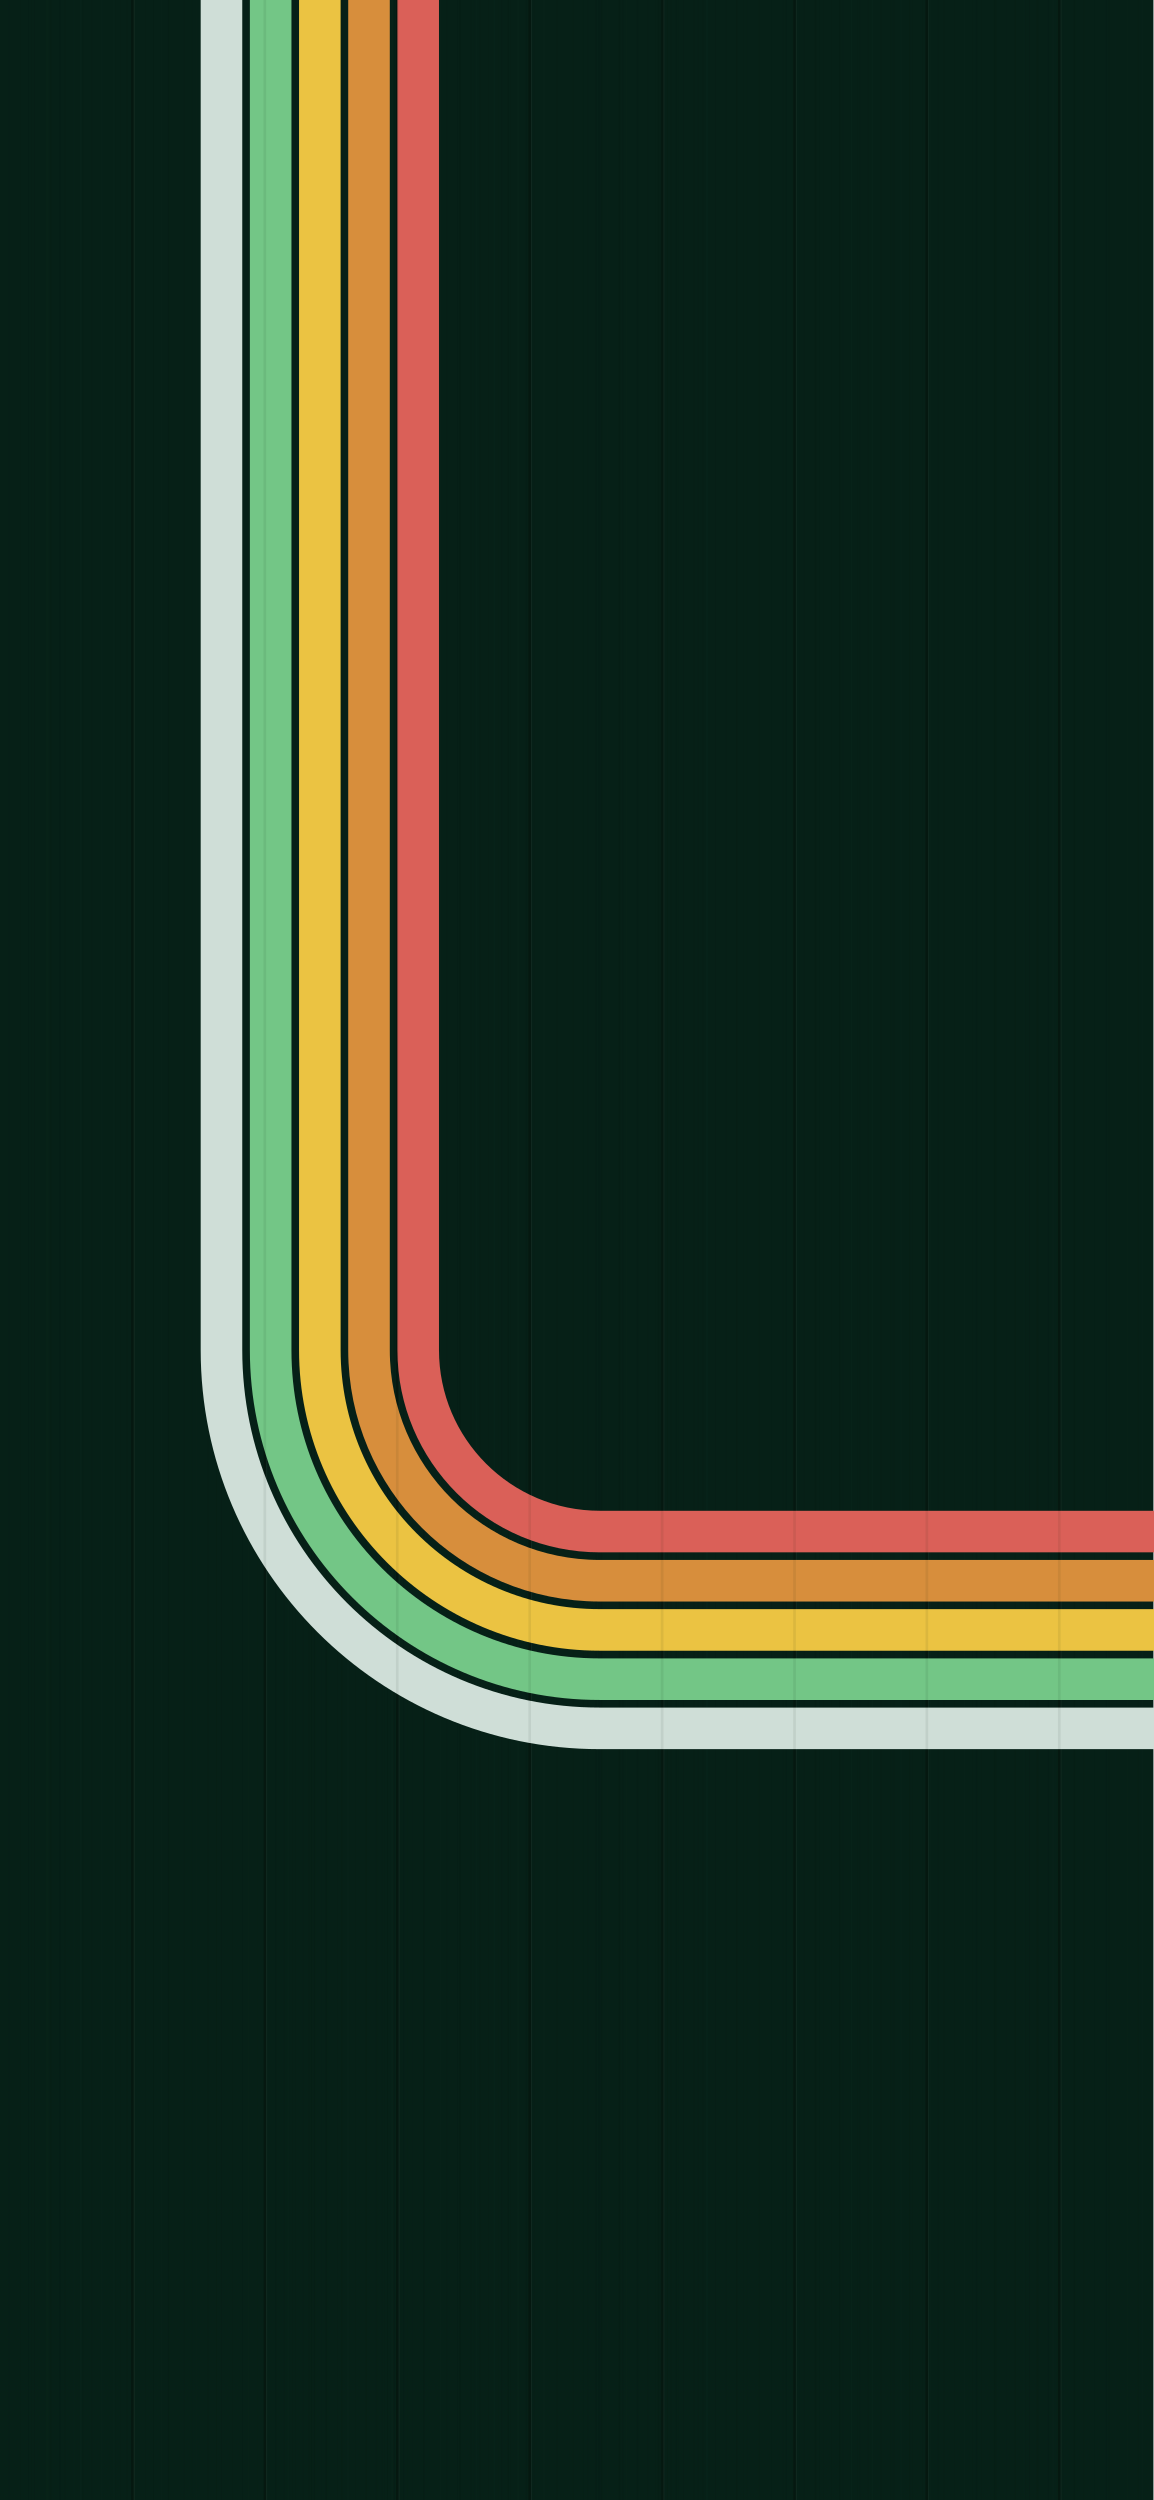
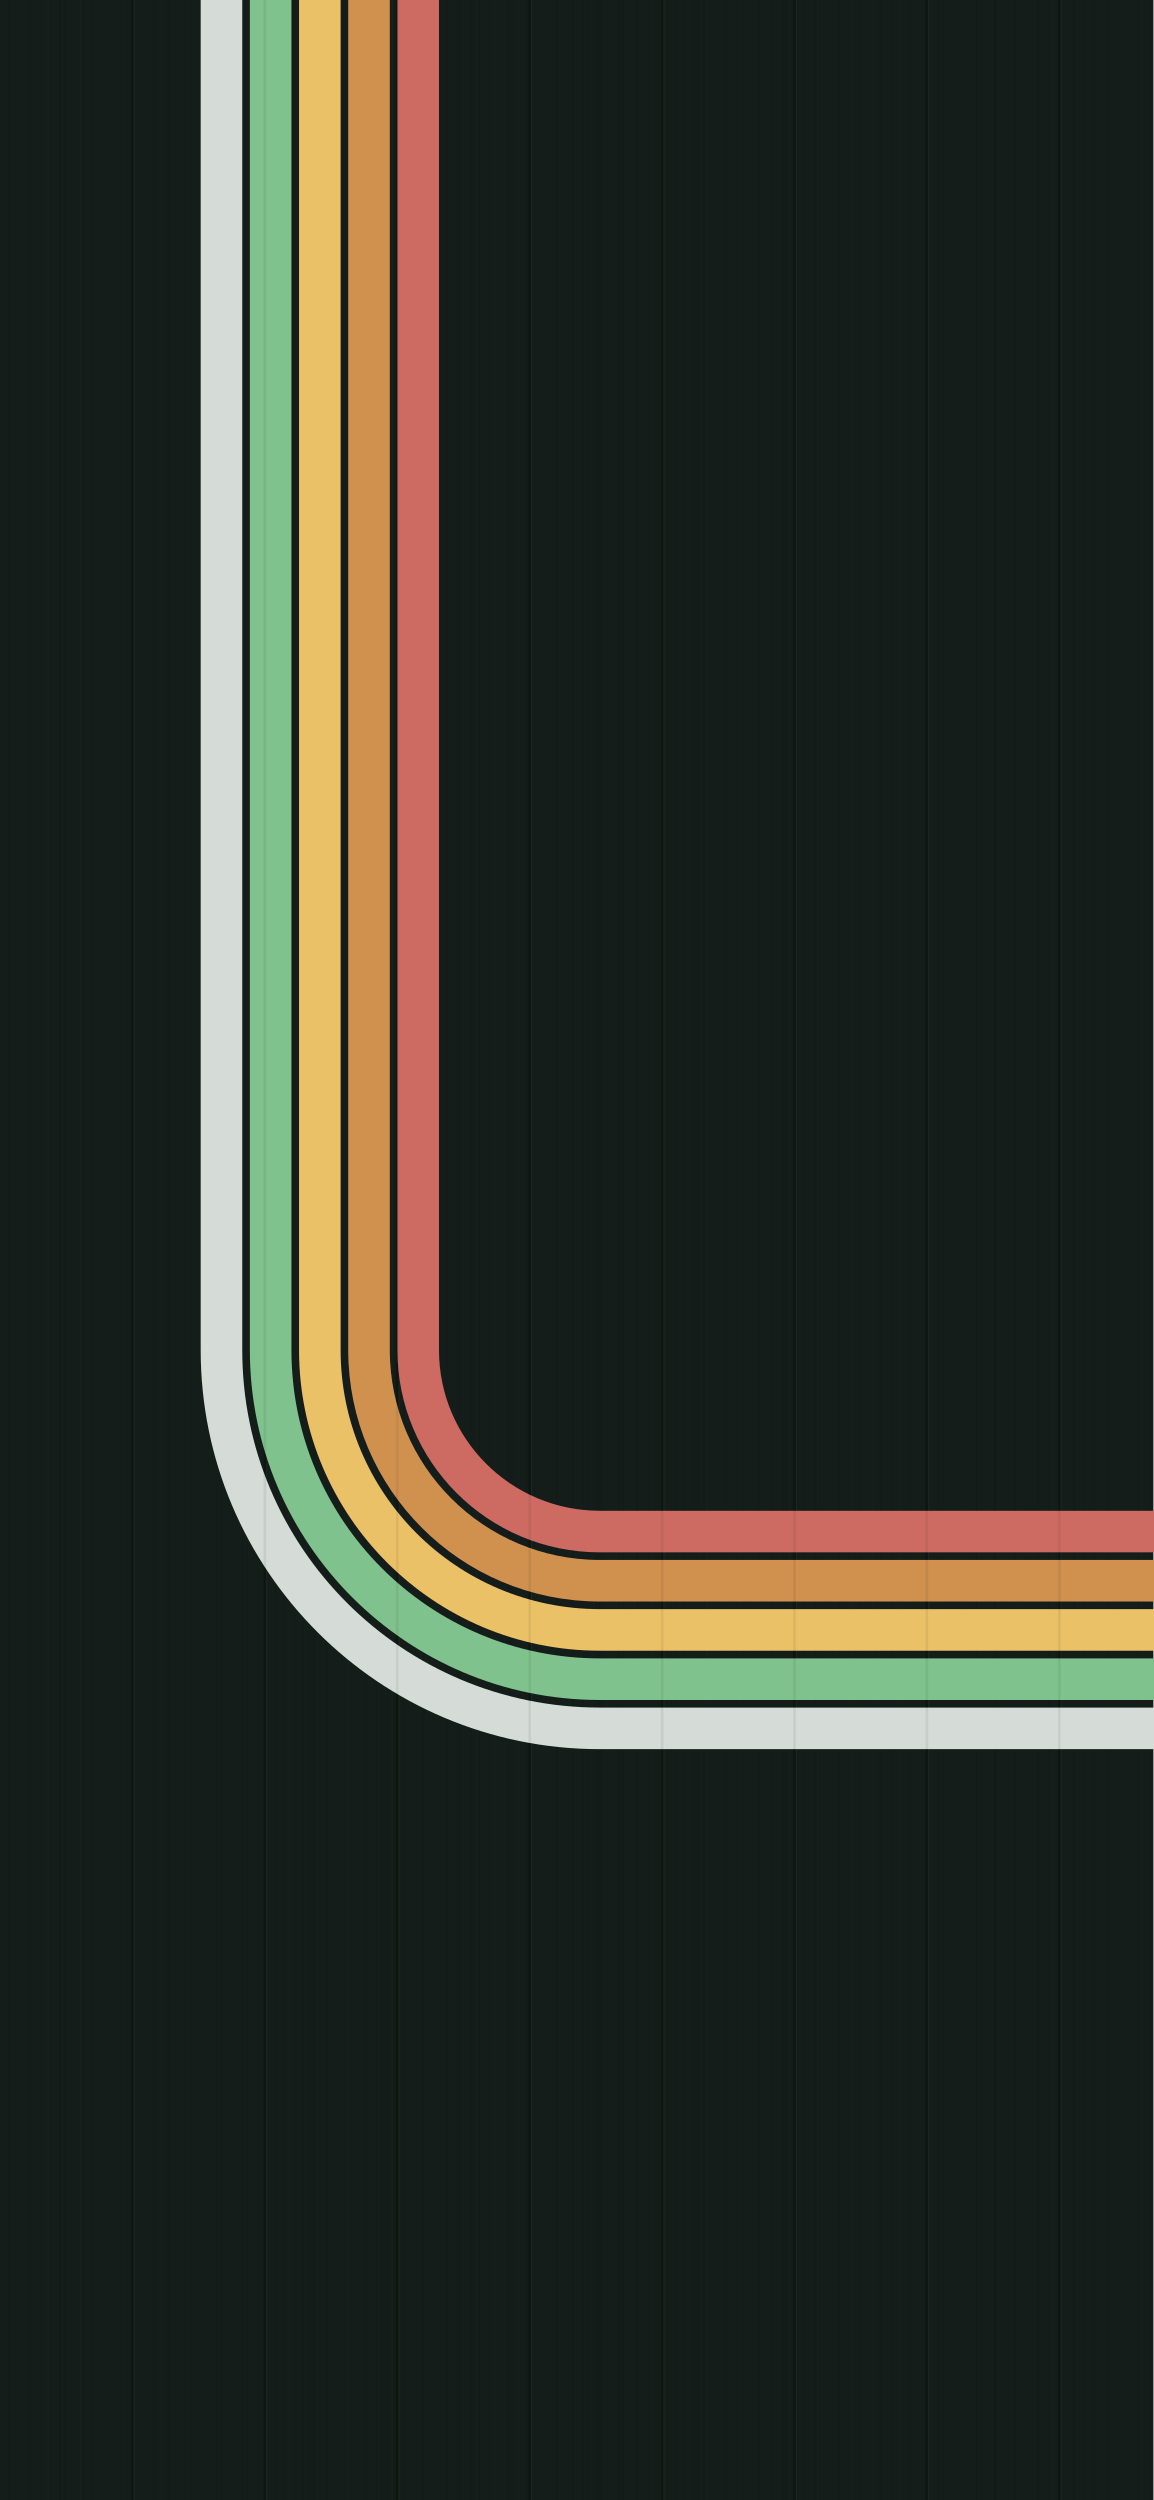
<svg xmlns="http://www.w3.org/2000/svg" viewBox="0 0 1290 2796" width="1290" height="2796">
-   <rect x="0" y="0" width="1290" height="2796" fill="#062017" />
-   <rect x="9.6" y="0" width="0.9" height="2796" fill="#05120C" fill-opacity="0.052" />
-   <rect x="22.2" y="0" width="1.1" height="2796" fill="#05120C" fill-opacity="0.083" />
-   <rect x="27.8" y="0" width="0.4" height="2796" fill="#05120C" fill-opacity="0.061" />
-   <rect x="31.2" y="0" width="1.3" height="2796" fill="#05120C" fill-opacity="0.098" />
-   <rect x="34.6" y="0" width="0.5" height="2796" fill="#05120C" fill-opacity="0.138" />
-   <rect x="38.3" y="0" width="0.8" height="2796" fill="#05120C" fill-opacity="0.112" />
-   <rect x="51.9" y="0" width="2.2" height="2796" fill="#13382A" fill-opacity="0.115" />
-   <rect x="55.8" y="0" width="2" height="2796" fill="#05120C" fill-opacity="0.076" />
-   <rect x="66" y="0" width="2.2" height="2796" fill="#05120C" fill-opacity="0.101" />
-   <rect x="72.2" y="0" width="1.5" height="2796" fill="#05120C" fill-opacity="0.073" />
-   <rect x="82.5" y="0" width="0.8" height="2796" fill="#13382A" fill-opacity="0.086" />
-   <rect x="89.2" y="0" width="1.9" height="2796" fill="#13382A" fill-opacity="0.119" />
-   <rect x="91.9" y="0" width="1.5" height="2796" fill="#05120C" fill-opacity="0.129" />
-   <rect x="102.4" y="0" width="0.8" height="2796" fill="#05120C" fill-opacity="0.082" />
-   <rect x="113.3" y="0" width="1" height="2796" fill="#13382A" fill-opacity="0.102" />
-   <rect x="126.9" y="0" width="0.8" height="2796" fill="#13382A" fill-opacity="0.074" />
-   <rect x="128.9" y="0" width="0.5" height="2796" fill="#05120C" fill-opacity="0.121" />
-   <rect x="134.1" y="0" width="0.5" height="2796" fill="#05120C" fill-opacity="0.132" />
-   <rect x="141.2" y="0" width="2.1" height="2796" fill="#05120C" fill-opacity="0.041" />
-   <rect x="149.1" y="0" width="1.5" height="2796" fill="#13382A" fill-opacity="0.07" />
-   <rect x="162.1" y="0" width="0.5" height="2796" fill="#05120C" fill-opacity="0.135" />
-   <rect x="171.1" y="0" width="1.2" height="2796" fill="#05120C" fill-opacity="0.111" />
-   <rect x="180.6" y="0" width="0.5" height="2796" fill="#13382A" fill-opacity="0.119" />
-   <rect x="187.7" y="0" width="1.6" height="2796" fill="#05120C" fill-opacity="0.124" />
-   <rect x="194.9" y="0" width="0.5" height="2796" fill="#13382A" fill-opacity="0.063" />
-   <rect x="205.5" y="0" width="1.2" height="2796" fill="#05120C" fill-opacity="0.061" />
-   <rect x="214" y="0" width="1" height="2796" fill="#05120C" fill-opacity="0.067" />
-   <rect x="219.5" y="0" width="1" height="2796" fill="#13382A" fill-opacity="0.071" />
-   <rect x="231.7" y="0" width="1.5" height="2796" fill="#05120C" fill-opacity="0.05" />
-   <rect x="241.4" y="0" width="1.3" height="2796" fill="#05120C" fill-opacity="0.078" />
-   <rect x="247.3" y="0" width="0.7" height="2796" fill="#05120C" fill-opacity="0.135" />
-   <rect x="259.5" y="0" width="0.5" height="2796" fill="#05120C" fill-opacity="0.134" />
-   <rect x="270.7" y="0" width="1.2" height="2796" fill="#05120C" fill-opacity="0.092" />
-   <rect x="277.6" y="0" width="1" height="2796" fill="#13382A" fill-opacity="0.083" />
-   <rect x="287.5" y="0" width="0.8" height="2796" fill="#05120C" fill-opacity="0.063" />
-   <rect x="295" y="0" width="0.8" height="2796" fill="#13382A" fill-opacity="0.089" />
-   <rect x="307.9" y="0" width="1.4" height="2796" fill="#05120C" fill-opacity="0.139" />
-   <rect x="317.2" y="0" width="1.4" height="2796" fill="#05120C" fill-opacity="0.058" />
-   <rect x="321.9" y="0" width="1.3" height="2796" fill="#13382A" fill-opacity="0.061" />
-   <rect x="327.1" y="0" width="0.5" height="2796" fill="#05120C" fill-opacity="0.055" />
-   <rect x="329.7" y="0" width="0.8" height="2796" fill="#05120C" fill-opacity="0.05" />
-   <rect x="338.3" y="0" width="0.9" height="2796" fill="#05120C" fill-opacity="0.108" />
-   <rect x="345" y="0" width="1.6" height="2796" fill="#05120C" fill-opacity="0.044" />
-   <rect x="347.5" y="0" width="1.8" height="2796" fill="#05120C" fill-opacity="0.111" />
-   <rect x="350.6" y="0" width="2" height="2796" fill="#05120C" fill-opacity="0.119" />
-   <rect x="359.1" y="0" width="0.6" height="2796" fill="#05120C" fill-opacity="0.117" />
-   <rect x="363.9" y="0" width="2.1" height="2796" fill="#05120C" fill-opacity="0.135" />
-   <rect x="377" y="0" width="0.7" height="2796" fill="#05120C" fill-opacity="0.043" />
-   <rect x="381.5" y="0" width="1.5" height="2796" fill="#05120C" fill-opacity="0.081" />
-   <rect x="388.2" y="0" width="2" height="2796" fill="#13382A" fill-opacity="0.071" />
-   <rect x="397.1" y="0" width="0.9" height="2796" fill="#05120C" fill-opacity="0.097" />
-   <rect x="408.5" y="0" width="1.8" height="2796" fill="#05120C" fill-opacity="0.08" />
-   <rect x="420.2" y="0" width="2.1" height="2796" fill="#05120C" fill-opacity="0.063" />
-   <rect x="426.9" y="0" width="0.8" height="2796" fill="#05120C" fill-opacity="0.063" />
-   <rect x="430.1" y="0" width="0.6" height="2796" fill="#05120C" fill-opacity="0.104" />
-   <rect x="432.8" y="0" width="1.2" height="2796" fill="#05120C" fill-opacity="0.139" />
-   <rect x="437.8" y="0" width="2.1" height="2796" fill="#13382A" fill-opacity="0.114" />
-   <rect x="440.1" y="0" width="1.7" height="2796" fill="#05120C" fill-opacity="0.102" />
-   <rect x="446.1" y="0" width="0.8" height="2796" fill="#05120C" fill-opacity="0.068" />
-   <rect x="450.8" y="0" width="1.2" height="2796" fill="#05120C" fill-opacity="0.11" />
-   <rect x="455.3" y="0" width="0.6" height="2796" fill="#05120C" fill-opacity="0.081" />
-   <rect x="460.8" y="0" width="0.6" height="2796" fill="#05120C" fill-opacity="0.113" />
-   <rect x="473" y="0" width="1.9" height="2796" fill="#05120C" fill-opacity="0.135" />
-   <rect x="482.5" y="0" width="1.2" height="2796" fill="#13382A" fill-opacity="0.048" />
-   <rect x="491.7" y="0" width="1.3" height="2796" fill="#13382A" fill-opacity="0.077" />
-   <rect x="499.2" y="0" width="1.3" height="2796" fill="#05120C" fill-opacity="0.11" />
-   <rect x="511.1" y="0" width="1.1" height="2796" fill="#05120C" fill-opacity="0.098" />
-   <rect x="513.4" y="0" width="2" height="2796" fill="#05120C" fill-opacity="0.132" />
-   <rect x="526.4" y="0" width="1.3" height="2796" fill="#05120C" fill-opacity="0.088" />
-   <rect x="529.4" y="0" width="1" height="2796" fill="#05120C" fill-opacity="0.069" />
-   <rect x="532.7" y="0" width="0.8" height="2796" fill="#13382A" fill-opacity="0.081" />
-   <rect x="535.8" y="0" width="1.9" height="2796" fill="#05120C" fill-opacity="0.061" />
-   <rect x="546.2" y="0" width="0.8" height="2796" fill="#05120C" fill-opacity="0.118" />
-   <rect x="552.4" y="0" width="0.9" height="2796" fill="#13382A" fill-opacity="0.134" />
-   <rect x="556.8" y="0" width="0.9" height="2796" fill="#05120C" fill-opacity="0.06" />
-   <rect x="560.2" y="0" width="1.7" height="2796" fill="#05120C" fill-opacity="0.051" />
-   <rect x="567.5" y="0" width="1.8" height="2796" fill="#05120C" fill-opacity="0.131" />
-   <rect x="570.3" y="0" width="0.6" height="2796" fill="#05120C" fill-opacity="0.118" />
-   <rect x="578.2" y="0" width="2.1" height="2796" fill="#13382A" fill-opacity="0.054" />
-   <rect x="588" y="0" width="2.2" height="2796" fill="#05120C" fill-opacity="0.102" />
-   <rect x="596.8" y="0" width="1.2" height="2796" fill="#05120C" fill-opacity="0.045" />
-   <rect x="607.5" y="0" width="1.7" height="2796" fill="#13382A" fill-opacity="0.082" />
-   <rect x="612.4" y="0" width="1.8" height="2796" fill="#13382A" fill-opacity="0.047" />
-   <rect x="622.4" y="0" width="1" height="2796" fill="#05120C" fill-opacity="0.122" />
-   <rect x="627.3" y="0" width="0.5" height="2796" fill="#13382A" fill-opacity="0.071" />
-   <rect x="640.1" y="0" width="1.9" height="2796" fill="#05120C" fill-opacity="0.056" />
-   <rect x="651.7" y="0" width="1.2" height="2796" fill="#05120C" fill-opacity="0.129" />
-   <rect x="656.7" y="0" width="1.2" height="2796" fill="#05120C" fill-opacity="0.076" />
-   <rect x="665.8" y="0" width="1.6" height="2796" fill="#05120C" fill-opacity="0.122" />
-   <rect x="669" y="0" width="2.2" height="2796" fill="#05120C" fill-opacity="0.108" />
-   <rect x="672" y="0" width="1.5" height="2796" fill="#05120C" fill-opacity="0.135" />
-   <rect x="678.6" y="0" width="1.1" height="2796" fill="#13382A" fill-opacity="0.064" />
-   <rect x="691.8" y="0" width="2.1" height="2796" fill="#05120C" fill-opacity="0.127" />
-   <rect x="696" y="0" width="1.7" height="2796" fill="#05120C" fill-opacity="0.121" />
-   <rect x="700.2" y="0" width="0.7" height="2796" fill="#13382A" fill-opacity="0.067" />
-   <rect x="712" y="0" width="1.9" height="2796" fill="#05120C" fill-opacity="0.088" />
-   <rect x="723.7" y="0" width="1.5" height="2796" fill="#05120C" fill-opacity="0.05" />
-   <rect x="732.6" y="0" width="0.5" height="2796" fill="#05120C" fill-opacity="0.091" />
-   <rect x="735.7" y="0" width="1.6" height="2796" fill="#05120C" fill-opacity="0.139" />
-   <rect x="738.8" y="0" width="2" height="2796" fill="#13382A" fill-opacity="0.121" />
-   <rect x="746" y="0" width="1.1" height="2796" fill="#05120C" fill-opacity="0.072" />
-   <rect x="749.7" y="0" width="1.1" height="2796" fill="#05120C" fill-opacity="0.104" />
-   <rect x="755.7" y="0" width="1.6" height="2796" fill="#05120C" fill-opacity="0.105" />
-   <rect x="757.7" y="0" width="0.9" height="2796" fill="#05120C" fill-opacity="0.077" />
-   <rect x="763.6" y="0" width="1.6" height="2796" fill="#05120C" fill-opacity="0.055" />
-   <rect x="775.2" y="0" width="2" height="2796" fill="#05120C" fill-opacity="0.063" />
-   <rect x="780.4" y="0" width="0.6" height="2796" fill="#05120C" fill-opacity="0.083" />
-   <rect x="785.4" y="0" width="1.2" height="2796" fill="#05120C" fill-opacity="0.069" />
-   <rect x="789.7" y="0" width="1.8" height="2796" fill="#13382A" fill-opacity="0.125" />
-   <rect x="799.6" y="0" width="0.6" height="2796" fill="#05120C" fill-opacity="0.097" />
-   <rect x="811.3" y="0" width="1.4" height="2796" fill="#05120C" fill-opacity="0.101" />
-   <rect x="823.1" y="0" width="1.6" height="2796" fill="#05120C" fill-opacity="0.079" />
-   <rect x="831" y="0" width="0.8" height="2796" fill="#05120C" fill-opacity="0.076" />
-   <rect x="834.6" y="0" width="1.2" height="2796" fill="#05120C" fill-opacity="0.057" />
-   <rect x="848.5" y="0" width="0.6" height="2796" fill="#05120C" fill-opacity="0.118" />
-   <rect x="862.3" y="0" width="0.9" height="2796" fill="#05120C" fill-opacity="0.124" />
-   <rect x="875.3" y="0" width="1" height="2796" fill="#05120C" fill-opacity="0.054" />
-   <rect x="878.6" y="0" width="1.2" height="2796" fill="#05120C" fill-opacity="0.139" />
-   <rect x="885.9" y="0" width="0.7" height="2796" fill="#05120C" fill-opacity="0.057" />
-   <rect x="893.8" y="0" width="0.8" height="2796" fill="#05120C" fill-opacity="0.099" />
-   <rect x="898.5" y="0" width="1.6" height="2796" fill="#05120C" fill-opacity="0.089" />
-   <rect x="904.2" y="0" width="1.1" height="2796" fill="#13382A" fill-opacity="0.052" />
-   <rect x="911" y="0" width="2.1" height="2796" fill="#05120C" fill-opacity="0.127" />
-   <rect x="916.1" y="0" width="0.9" height="2796" fill="#05120C" fill-opacity="0.121" />
-   <rect x="920.6" y="0" width="1.3" height="2796" fill="#05120C" fill-opacity="0.044" />
-   <rect x="930.1" y="0" width="0.5" height="2796" fill="#05120C" fill-opacity="0.065" />
-   <rect x="938.2" y="0" width="2" height="2796" fill="#05120C" fill-opacity="0.112" />
-   <rect x="942.6" y="0" width="0.8" height="2796" fill="#05120C" fill-opacity="0.088" />
-   <rect x="951.8" y="0" width="1.1" height="2796" fill="#13382A" fill-opacity="0.127" />
-   <rect x="958.5" y="0" width="1.2" height="2796" fill="#05120C" fill-opacity="0.063" />
-   <rect x="961.4" y="0" width="0.7" height="2796" fill="#05120C" fill-opacity="0.076" />
-   <rect x="970.2" y="0" width="0.9" height="2796" fill="#05120C" fill-opacity="0.101" />
-   <rect x="975" y="0" width="1.1" height="2796" fill="#13382A" fill-opacity="0.133" />
-   <rect x="984.9" y="0" width="0.8" height="2796" fill="#05120C" fill-opacity="0.1" />
-   <rect x="996" y="0" width="0.8" height="2796" fill="#05120C" fill-opacity="0.119" />
-   <rect x="998.4" y="0" width="1.9" height="2796" fill="#05120C" fill-opacity="0.058" />
-   <rect x="1007.2" y="0" width="1.1" height="2796" fill="#13382A" fill-opacity="0.097" />
-   <rect x="1016.5" y="0" width="1.6" height="2796" fill="#05120C" fill-opacity="0.07" />
-   <rect x="1020.7" y="0" width="0.5" height="2796" fill="#05120C" fill-opacity="0.063" />
-   <rect x="1031.9" y="0" width="0.4" height="2796" fill="#05120C" fill-opacity="0.066" />
-   <rect x="1040.2" y="0" width="0.7" height="2796" fill="#13382A" fill-opacity="0.125" />
-   <rect x="1048.8" y="0" width="0.6" height="2796" fill="#05120C" fill-opacity="0.08" />
-   <rect x="1054.5" y="0" width="2.2" height="2796" fill="#05120C" fill-opacity="0.065" />
-   <rect x="1067.1" y="0" width="0.9" height="2796" fill="#05120C" fill-opacity="0.052" />
-   <rect x="1078.3" y="0" width="1.4" height="2796" fill="#13382A" fill-opacity="0.069" />
-   <rect x="1087" y="0" width="0.7" height="2796" fill="#05120C" fill-opacity="0.125" />
-   <rect x="1090.9" y="0" width="2.1" height="2796" fill="#05120C" fill-opacity="0.092" />
-   <rect x="1097.7" y="0" width="0.5" height="2796" fill="#05120C" fill-opacity="0.138" />
-   <rect x="1111.3" y="0" width="1.9" height="2796" fill="#05120C" fill-opacity="0.112" />
-   <rect x="1113.5" y="0" width="1.2" height="2796" fill="#05120C" fill-opacity="0.104" />
-   <rect x="1125.3" y="0" width="0.6" height="2796" fill="#05120C" fill-opacity="0.113" />
-   <rect x="1134.7" y="0" width="1.8" height="2796" fill="#05120C" fill-opacity="0.073" />
-   <rect x="1144" y="0" width="1.8" height="2796" fill="#13382A" fill-opacity="0.041" />
-   <rect x="1146.9" y="0" width="0.4" height="2796" fill="#05120C" fill-opacity="0.08" />
-   <rect x="1150.8" y="0" width="1.2" height="2796" fill="#05120C" fill-opacity="0.083" />
-   <rect x="1159.4" y="0" width="1.9" height="2796" fill="#05120C" fill-opacity="0.071" />
-   <rect x="1171.4" y="0" width="1.9" height="2796" fill="#05120C" fill-opacity="0.089" />
-   <rect x="1176.8" y="0" width="2" height="2796" fill="#13382A" fill-opacity="0.06" />
-   <rect x="1179.7" y="0" width="1.3" height="2796" fill="#13382A" fill-opacity="0.049" />
-   <rect x="1188.6" y="0" width="0.6" height="2796" fill="#05120C" fill-opacity="0.051" />
-   <rect x="1200.9" y="0" width="1.7" height="2796" fill="#05120C" fill-opacity="0.138" />
-   <rect x="1203" y="0" width="0.9" height="2796" fill="#13382A" fill-opacity="0.067" />
-   <rect x="1211.9" y="0" width="0.8" height="2796" fill="#05120C" fill-opacity="0.13" />
-   <rect x="1223.5" y="0" width="0.9" height="2796" fill="#05120C" fill-opacity="0.121" />
-   <rect x="1236.7" y="0" width="1.5" height="2796" fill="#05120C" fill-opacity="0.093" />
-   <rect x="1239.4" y="0" width="1.5" height="2796" fill="#05120C" fill-opacity="0.044" />
-   <rect x="1247.8" y="0" width="0.8" height="2796" fill="#13382A" fill-opacity="0.057" />
-   <rect x="1260.3" y="0" width="0.9" height="2796" fill="#13382A" fill-opacity="0.065" />
-   <rect x="1272" y="0" width="1.8" height="2796" fill="#05120C" fill-opacity="0.07" />
-   <rect x="1277" y="0" width="1.3" height="2796" fill="#13382A" fill-opacity="0.084" />
-   <rect x="1287" y="0" width="0.9" height="2796" fill="#05120C" fill-opacity="0.111" />
-   <rect x="1293.1" y="0" width="1.4" height="2796" fill="#05120C" fill-opacity="0.091" />
-   <rect x="146.6" y="0" width="3" height="2796" fill="#05120C" fill-opacity="0.5" />
-   <rect x="149.6" y="0" width="1" height="2796" fill="#E4EEE9" fill-opacity="0.05" />
-   <rect x="294.7" y="0" width="3" height="2796" fill="#05120C" fill-opacity="0.5" />
-   <rect x="297.7" y="0" width="1" height="2796" fill="#E4EEE9" fill-opacity="0.05" />
-   <rect x="442.8" y="0" width="3" height="2796" fill="#05120C" fill-opacity="0.5" />
-   <rect x="445.8" y="0" width="1" height="2796" fill="#E4EEE9" fill-opacity="0.05" />
-   <rect x="590.9" y="0" width="3" height="2796" fill="#05120C" fill-opacity="0.5" />
-   <rect x="593.9" y="0" width="1" height="2796" fill="#E4EEE9" fill-opacity="0.05" />
-   <rect x="739" y="0" width="3" height="2796" fill="#05120C" fill-opacity="0.5" />
-   <rect x="742" y="0" width="1" height="2796" fill="#E4EEE9" fill-opacity="0.05" />
-   <rect x="887.1" y="0" width="3" height="2796" fill="#05120C" fill-opacity="0.5" />
-   <rect x="890.1" y="0" width="1" height="2796" fill="#E4EEE9" fill-opacity="0.05" />
-   <rect x="1035.1" y="0" width="3" height="2796" fill="#05120C" fill-opacity="0.5" />
-   <rect x="1038.1" y="0" width="1" height="2796" fill="#E4EEE9" fill-opacity="0.05" />
-   <rect x="1183.2" y="0" width="3" height="2796" fill="#05120C" fill-opacity="0.5" />
-   <rect x="1186.2" y="0" width="1" height="2796" fill="#E4EEE9" fill-opacity="0.05" />
-   <path d="M 467.7 -10 V 1509.8 A 203.1 203.1 0 0 0 670.8 1712.9 H 1300" fill="none" stroke="#DA6058" stroke-width="46.5" />
-   <path d="M 412.7 -10 V 1509.8 A 258.1 258.1 0 0 0 670.8 1767.9 H 1300" fill="none" stroke="#D78E3C" stroke-width="46.5" />
-   <path d="M 357.7 -10 V 1509.8 A 313.1 313.1 0 0 0 670.8 1822.9 H 1300" fill="none" stroke="#EBC342" stroke-width="46.5" />
-   <path d="M 302.7 -10 V 1509.8 A 368.1 368.1 0 0 0 670.8 1878 H 1300" fill="none" stroke="#73C686" stroke-width="46.5" />
-   <path d="M 247.7 -10 V 1509.8 A 423.1 423.1 0 0 0 670.8 1933 H 1300" fill="none" stroke="#CFDED7" stroke-width="46.5" />
-   <rect x="146.6" y="0" width="3" height="2796" fill="#05120C" fill-opacity="0.07" />
-   <rect x="294.7" y="0" width="3" height="2796" fill="#05120C" fill-opacity="0.07" />
-   <rect x="442.8" y="0" width="3" height="2796" fill="#05120C" fill-opacity="0.07" />
-   <rect x="590.9" y="0" width="3" height="2796" fill="#05120C" fill-opacity="0.07" />
-   <rect x="739" y="0" width="3" height="2796" fill="#05120C" fill-opacity="0.07" />
-   <rect x="887.1" y="0" width="3" height="2796" fill="#05120C" fill-opacity="0.07" />
-   <rect x="1035.1" y="0" width="3" height="2796" fill="#05120C" fill-opacity="0.07" />
-   <rect x="1183.2" y="0" width="3" height="2796" fill="#05120C" fill-opacity="0.07" />
+   <rect x="0" y="0" width="1290" height="2796" fill="#141D19" />
+   <rect x="9.6" y="0" width="0.9" height="2796" fill="#0B100D" fill-opacity="0.052" />
+   <rect x="22.2" y="0" width="1.1" height="2796" fill="#0B100D" fill-opacity="0.083" />
+   <rect x="27.8" y="0" width="0.4" height="2796" fill="#0B100D" fill-opacity="0.061" />
+   <rect x="31.2" y="0" width="1.3" height="2796" fill="#0B100D" fill-opacity="0.098" />
+   <rect x="34.6" y="0" width="0.5" height="2796" fill="#0B100D" fill-opacity="0.138" />
+   <rect x="38.3" y="0" width="0.8" height="2796" fill="#0B100D" fill-opacity="0.112" />
+   <rect x="51.9" y="0" width="2.2" height="2796" fill="#27332D" fill-opacity="0.115" />
+   <rect x="55.8" y="0" width="2" height="2796" fill="#0B100D" fill-opacity="0.076" />
+   <rect x="66" y="0" width="2.2" height="2796" fill="#0B100D" fill-opacity="0.101" />
+   <rect x="72.2" y="0" width="1.5" height="2796" fill="#0B100D" fill-opacity="0.073" />
+   <rect x="82.5" y="0" width="0.8" height="2796" fill="#27332D" fill-opacity="0.086" />
+   <rect x="89.2" y="0" width="1.9" height="2796" fill="#27332D" fill-opacity="0.119" />
+   <rect x="91.9" y="0" width="1.5" height="2796" fill="#0B100D" fill-opacity="0.129" />
+   <rect x="102.4" y="0" width="0.8" height="2796" fill="#0B100D" fill-opacity="0.082" />
+   <rect x="113.3" y="0" width="1" height="2796" fill="#27332D" fill-opacity="0.102" />
+   <rect x="126.9" y="0" width="0.8" height="2796" fill="#27332D" fill-opacity="0.074" />
+   <rect x="128.9" y="0" width="0.5" height="2796" fill="#0B100D" fill-opacity="0.121" />
+   <rect x="134.1" y="0" width="0.5" height="2796" fill="#0B100D" fill-opacity="0.132" />
+   <rect x="141.2" y="0" width="2.1" height="2796" fill="#0B100D" fill-opacity="0.041" />
+   <rect x="149.1" y="0" width="1.5" height="2796" fill="#27332D" fill-opacity="0.07" />
+   <rect x="162.1" y="0" width="0.5" height="2796" fill="#0B100D" fill-opacity="0.135" />
+   <rect x="171.1" y="0" width="1.2" height="2796" fill="#0B100D" fill-opacity="0.111" />
+   <rect x="180.6" y="0" width="0.5" height="2796" fill="#27332D" fill-opacity="0.119" />
+   <rect x="187.7" y="0" width="1.6" height="2796" fill="#0B100D" fill-opacity="0.124" />
+   <rect x="194.9" y="0" width="0.5" height="2796" fill="#27332D" fill-opacity="0.063" />
+   <rect x="205.5" y="0" width="1.2" height="2796" fill="#0B100D" fill-opacity="0.061" />
+   <rect x="214" y="0" width="1" height="2796" fill="#0B100D" fill-opacity="0.067" />
+   <rect x="219.5" y="0" width="1" height="2796" fill="#27332D" fill-opacity="0.071" />
+   <rect x="231.7" y="0" width="1.5" height="2796" fill="#0B100D" fill-opacity="0.05" />
+   <rect x="241.4" y="0" width="1.3" height="2796" fill="#0B100D" fill-opacity="0.078" />
+   <rect x="247.3" y="0" width="0.7" height="2796" fill="#0B100D" fill-opacity="0.135" />
+   <rect x="259.5" y="0" width="0.5" height="2796" fill="#0B100D" fill-opacity="0.134" />
+   <rect x="270.7" y="0" width="1.2" height="2796" fill="#0B100D" fill-opacity="0.092" />
+   <rect x="277.6" y="0" width="1" height="2796" fill="#27332D" fill-opacity="0.083" />
+   <rect x="287.5" y="0" width="0.8" height="2796" fill="#0B100D" fill-opacity="0.063" />
+   <rect x="295" y="0" width="0.8" height="2796" fill="#27332D" fill-opacity="0.089" />
+   <rect x="307.9" y="0" width="1.4" height="2796" fill="#0B100D" fill-opacity="0.139" />
+   <rect x="317.2" y="0" width="1.4" height="2796" fill="#0B100D" fill-opacity="0.058" />
+   <rect x="321.9" y="0" width="1.3" height="2796" fill="#27332D" fill-opacity="0.061" />
+   <rect x="327.1" y="0" width="0.5" height="2796" fill="#0B100D" fill-opacity="0.055" />
+   <rect x="329.7" y="0" width="0.8" height="2796" fill="#0B100D" fill-opacity="0.05" />
+   <rect x="338.3" y="0" width="0.9" height="2796" fill="#0B100D" fill-opacity="0.108" />
+   <rect x="345" y="0" width="1.6" height="2796" fill="#0B100D" fill-opacity="0.044" />
+   <rect x="347.5" y="0" width="1.8" height="2796" fill="#0B100D" fill-opacity="0.111" />
+   <rect x="350.6" y="0" width="2" height="2796" fill="#0B100D" fill-opacity="0.119" />
+   <rect x="359.1" y="0" width="0.6" height="2796" fill="#0B100D" fill-opacity="0.117" />
+   <rect x="363.9" y="0" width="2.1" height="2796" fill="#0B100D" fill-opacity="0.135" />
+   <rect x="377" y="0" width="0.7" height="2796" fill="#0B100D" fill-opacity="0.043" />
+   <rect x="381.5" y="0" width="1.5" height="2796" fill="#0B100D" fill-opacity="0.081" />
+   <rect x="388.2" y="0" width="2" height="2796" fill="#27332D" fill-opacity="0.071" />
+   <rect x="397.1" y="0" width="0.9" height="2796" fill="#0B100D" fill-opacity="0.097" />
+   <rect x="408.5" y="0" width="1.8" height="2796" fill="#0B100D" fill-opacity="0.08" />
+   <rect x="420.2" y="0" width="2.1" height="2796" fill="#0B100D" fill-opacity="0.063" />
+   <rect x="426.9" y="0" width="0.8" height="2796" fill="#0B100D" fill-opacity="0.063" />
+   <rect x="430.1" y="0" width="0.6" height="2796" fill="#0B100D" fill-opacity="0.104" />
+   <rect x="432.8" y="0" width="1.2" height="2796" fill="#0B100D" fill-opacity="0.139" />
+   <rect x="437.8" y="0" width="2.1" height="2796" fill="#27332D" fill-opacity="0.114" />
+   <rect x="440.1" y="0" width="1.7" height="2796" fill="#0B100D" fill-opacity="0.102" />
+   <rect x="446.1" y="0" width="0.8" height="2796" fill="#0B100D" fill-opacity="0.068" />
+   <rect x="450.8" y="0" width="1.2" height="2796" fill="#0B100D" fill-opacity="0.11" />
+   <rect x="455.3" y="0" width="0.6" height="2796" fill="#0B100D" fill-opacity="0.081" />
+   <rect x="460.8" y="0" width="0.6" height="2796" fill="#0B100D" fill-opacity="0.113" />
+   <rect x="473" y="0" width="1.9" height="2796" fill="#0B100D" fill-opacity="0.135" />
+   <rect x="482.5" y="0" width="1.2" height="2796" fill="#27332D" fill-opacity="0.048" />
+   <rect x="491.7" y="0" width="1.3" height="2796" fill="#27332D" fill-opacity="0.077" />
+   <rect x="499.2" y="0" width="1.3" height="2796" fill="#0B100D" fill-opacity="0.11" />
+   <rect x="511.1" y="0" width="1.1" height="2796" fill="#0B100D" fill-opacity="0.098" />
+   <rect x="513.4" y="0" width="2" height="2796" fill="#0B100D" fill-opacity="0.132" />
+   <rect x="526.4" y="0" width="1.3" height="2796" fill="#0B100D" fill-opacity="0.088" />
+   <rect x="529.4" y="0" width="1" height="2796" fill="#0B100D" fill-opacity="0.069" />
+   <rect x="532.7" y="0" width="0.8" height="2796" fill="#27332D" fill-opacity="0.081" />
+   <rect x="535.8" y="0" width="1.9" height="2796" fill="#0B100D" fill-opacity="0.061" />
+   <rect x="546.2" y="0" width="0.8" height="2796" fill="#0B100D" fill-opacity="0.118" />
+   <rect x="552.4" y="0" width="0.9" height="2796" fill="#27332D" fill-opacity="0.134" />
+   <rect x="556.8" y="0" width="0.9" height="2796" fill="#0B100D" fill-opacity="0.06" />
+   <rect x="560.2" y="0" width="1.7" height="2796" fill="#0B100D" fill-opacity="0.051" />
+   <rect x="567.5" y="0" width="1.8" height="2796" fill="#0B100D" fill-opacity="0.131" />
+   <rect x="570.3" y="0" width="0.6" height="2796" fill="#0B100D" fill-opacity="0.118" />
+   <rect x="578.2" y="0" width="2.1" height="2796" fill="#27332D" fill-opacity="0.054" />
+   <rect x="588" y="0" width="2.2" height="2796" fill="#0B100D" fill-opacity="0.102" />
+   <rect x="596.8" y="0" width="1.2" height="2796" fill="#0B100D" fill-opacity="0.045" />
+   <rect x="607.5" y="0" width="1.7" height="2796" fill="#27332D" fill-opacity="0.082" />
+   <rect x="612.4" y="0" width="1.8" height="2796" fill="#27332D" fill-opacity="0.047" />
+   <rect x="622.4" y="0" width="1" height="2796" fill="#0B100D" fill-opacity="0.122" />
+   <rect x="627.3" y="0" width="0.5" height="2796" fill="#27332D" fill-opacity="0.071" />
+   <rect x="640.1" y="0" width="1.9" height="2796" fill="#0B100D" fill-opacity="0.056" />
+   <rect x="651.7" y="0" width="1.2" height="2796" fill="#0B100D" fill-opacity="0.129" />
+   <rect x="656.7" y="0" width="1.2" height="2796" fill="#0B100D" fill-opacity="0.076" />
+   <rect x="665.8" y="0" width="1.6" height="2796" fill="#0B100D" fill-opacity="0.122" />
+   <rect x="669" y="0" width="2.2" height="2796" fill="#0B100D" fill-opacity="0.108" />
+   <rect x="672" y="0" width="1.5" height="2796" fill="#0B100D" fill-opacity="0.135" />
+   <rect x="678.6" y="0" width="1.1" height="2796" fill="#27332D" fill-opacity="0.064" />
+   <rect x="691.8" y="0" width="2.1" height="2796" fill="#0B100D" fill-opacity="0.127" />
+   <rect x="696" y="0" width="1.7" height="2796" fill="#0B100D" fill-opacity="0.121" />
+   <rect x="700.2" y="0" width="0.7" height="2796" fill="#27332D" fill-opacity="0.067" />
+   <rect x="712" y="0" width="1.9" height="2796" fill="#0B100D" fill-opacity="0.088" />
+   <rect x="723.7" y="0" width="1.5" height="2796" fill="#0B100D" fill-opacity="0.05" />
+   <rect x="732.6" y="0" width="0.5" height="2796" fill="#0B100D" fill-opacity="0.091" />
+   <rect x="735.7" y="0" width="1.6" height="2796" fill="#0B100D" fill-opacity="0.139" />
+   <rect x="738.8" y="0" width="2" height="2796" fill="#27332D" fill-opacity="0.121" />
+   <rect x="746" y="0" width="1.1" height="2796" fill="#0B100D" fill-opacity="0.072" />
+   <rect x="749.7" y="0" width="1.1" height="2796" fill="#0B100D" fill-opacity="0.104" />
+   <rect x="755.7" y="0" width="1.6" height="2796" fill="#0B100D" fill-opacity="0.105" />
+   <rect x="757.7" y="0" width="0.9" height="2796" fill="#0B100D" fill-opacity="0.077" />
+   <rect x="763.6" y="0" width="1.6" height="2796" fill="#0B100D" fill-opacity="0.055" />
+   <rect x="775.2" y="0" width="2" height="2796" fill="#0B100D" fill-opacity="0.063" />
+   <rect x="780.4" y="0" width="0.6" height="2796" fill="#0B100D" fill-opacity="0.083" />
+   <rect x="785.4" y="0" width="1.2" height="2796" fill="#0B100D" fill-opacity="0.069" />
+   <rect x="789.7" y="0" width="1.8" height="2796" fill="#27332D" fill-opacity="0.125" />
+   <rect x="799.6" y="0" width="0.6" height="2796" fill="#0B100D" fill-opacity="0.097" />
+   <rect x="811.3" y="0" width="1.4" height="2796" fill="#0B100D" fill-opacity="0.101" />
+   <rect x="823.1" y="0" width="1.6" height="2796" fill="#0B100D" fill-opacity="0.079" />
+   <rect x="831" y="0" width="0.8" height="2796" fill="#0B100D" fill-opacity="0.076" />
+   <rect x="834.6" y="0" width="1.2" height="2796" fill="#0B100D" fill-opacity="0.057" />
+   <rect x="848.5" y="0" width="0.6" height="2796" fill="#0B100D" fill-opacity="0.118" />
+   <rect x="862.3" y="0" width="0.9" height="2796" fill="#0B100D" fill-opacity="0.124" />
+   <rect x="875.3" y="0" width="1" height="2796" fill="#0B100D" fill-opacity="0.054" />
+   <rect x="878.6" y="0" width="1.2" height="2796" fill="#0B100D" fill-opacity="0.139" />
+   <rect x="885.9" y="0" width="0.7" height="2796" fill="#0B100D" fill-opacity="0.057" />
+   <rect x="893.8" y="0" width="0.8" height="2796" fill="#0B100D" fill-opacity="0.099" />
+   <rect x="898.5" y="0" width="1.6" height="2796" fill="#0B100D" fill-opacity="0.089" />
+   <rect x="904.2" y="0" width="1.1" height="2796" fill="#27332D" fill-opacity="0.052" />
+   <rect x="911" y="0" width="2.1" height="2796" fill="#0B100D" fill-opacity="0.127" />
+   <rect x="916.1" y="0" width="0.9" height="2796" fill="#0B100D" fill-opacity="0.121" />
+   <rect x="920.6" y="0" width="1.3" height="2796" fill="#0B100D" fill-opacity="0.044" />
+   <rect x="930.1" y="0" width="0.5" height="2796" fill="#0B100D" fill-opacity="0.065" />
+   <rect x="938.2" y="0" width="2" height="2796" fill="#0B100D" fill-opacity="0.112" />
+   <rect x="942.6" y="0" width="0.8" height="2796" fill="#0B100D" fill-opacity="0.088" />
+   <rect x="951.8" y="0" width="1.1" height="2796" fill="#27332D" fill-opacity="0.127" />
+   <rect x="958.5" y="0" width="1.2" height="2796" fill="#0B100D" fill-opacity="0.063" />
+   <rect x="961.4" y="0" width="0.7" height="2796" fill="#0B100D" fill-opacity="0.076" />
+   <rect x="970.2" y="0" width="0.9" height="2796" fill="#0B100D" fill-opacity="0.101" />
+   <rect x="975" y="0" width="1.1" height="2796" fill="#27332D" fill-opacity="0.133" />
+   <rect x="984.9" y="0" width="0.8" height="2796" fill="#0B100D" fill-opacity="0.1" />
+   <rect x="996" y="0" width="0.8" height="2796" fill="#0B100D" fill-opacity="0.119" />
+   <rect x="998.4" y="0" width="1.9" height="2796" fill="#0B100D" fill-opacity="0.058" />
+   <rect x="1007.2" y="0" width="1.1" height="2796" fill="#27332D" fill-opacity="0.097" />
+   <rect x="1016.5" y="0" width="1.6" height="2796" fill="#0B100D" fill-opacity="0.07" />
+   <rect x="1020.7" y="0" width="0.5" height="2796" fill="#0B100D" fill-opacity="0.063" />
+   <rect x="1031.9" y="0" width="0.4" height="2796" fill="#0B100D" fill-opacity="0.066" />
+   <rect x="1040.2" y="0" width="0.7" height="2796" fill="#27332D" fill-opacity="0.125" />
+   <rect x="1048.8" y="0" width="0.6" height="2796" fill="#0B100D" fill-opacity="0.08" />
+   <rect x="1054.5" y="0" width="2.2" height="2796" fill="#0B100D" fill-opacity="0.065" />
+   <rect x="1067.1" y="0" width="0.9" height="2796" fill="#0B100D" fill-opacity="0.052" />
+   <rect x="1078.3" y="0" width="1.4" height="2796" fill="#27332D" fill-opacity="0.069" />
+   <rect x="1087" y="0" width="0.7" height="2796" fill="#0B100D" fill-opacity="0.125" />
+   <rect x="1090.9" y="0" width="2.1" height="2796" fill="#0B100D" fill-opacity="0.092" />
+   <rect x="1097.7" y="0" width="0.5" height="2796" fill="#0B100D" fill-opacity="0.138" />
+   <rect x="1111.3" y="0" width="1.9" height="2796" fill="#0B100D" fill-opacity="0.112" />
+   <rect x="1113.5" y="0" width="1.2" height="2796" fill="#0B100D" fill-opacity="0.104" />
+   <rect x="1125.3" y="0" width="0.6" height="2796" fill="#0B100D" fill-opacity="0.113" />
+   <rect x="1134.7" y="0" width="1.8" height="2796" fill="#0B100D" fill-opacity="0.073" />
+   <rect x="1144" y="0" width="1.8" height="2796" fill="#27332D" fill-opacity="0.041" />
+   <rect x="1146.9" y="0" width="0.4" height="2796" fill="#0B100D" fill-opacity="0.08" />
+   <rect x="1150.8" y="0" width="1.2" height="2796" fill="#0B100D" fill-opacity="0.083" />
+   <rect x="1159.4" y="0" width="1.9" height="2796" fill="#0B100D" fill-opacity="0.071" />
+   <rect x="1171.4" y="0" width="1.9" height="2796" fill="#0B100D" fill-opacity="0.089" />
+   <rect x="1176.8" y="0" width="2" height="2796" fill="#27332D" fill-opacity="0.06" />
+   <rect x="1179.7" y="0" width="1.3" height="2796" fill="#27332D" fill-opacity="0.049" />
+   <rect x="1188.6" y="0" width="0.6" height="2796" fill="#0B100D" fill-opacity="0.051" />
+   <rect x="1200.9" y="0" width="1.7" height="2796" fill="#0B100D" fill-opacity="0.138" />
+   <rect x="1203" y="0" width="0.9" height="2796" fill="#27332D" fill-opacity="0.067" />
+   <rect x="1211.9" y="0" width="0.8" height="2796" fill="#0B100D" fill-opacity="0.13" />
+   <rect x="1223.5" y="0" width="0.9" height="2796" fill="#0B100D" fill-opacity="0.121" />
+   <rect x="1236.7" y="0" width="1.5" height="2796" fill="#0B100D" fill-opacity="0.093" />
+   <rect x="1239.4" y="0" width="1.5" height="2796" fill="#0B100D" fill-opacity="0.044" />
+   <rect x="1247.8" y="0" width="0.8" height="2796" fill="#27332D" fill-opacity="0.057" />
+   <rect x="1260.3" y="0" width="0.9" height="2796" fill="#27332D" fill-opacity="0.065" />
+   <rect x="1272" y="0" width="1.8" height="2796" fill="#0B100D" fill-opacity="0.07" />
+   <rect x="1277" y="0" width="1.3" height="2796" fill="#27332D" fill-opacity="0.084" />
+   <rect x="1287" y="0" width="0.9" height="2796" fill="#0B100D" fill-opacity="0.111" />
+   <rect x="1293.1" y="0" width="1.4" height="2796" fill="#0B100D" fill-opacity="0.091" />
+   <rect x="146.6" y="0" width="3" height="2796" fill="#0B100D" fill-opacity="0.5" />
+   <rect x="149.6" y="0" width="1" height="2796" fill="#E8ECEA" fill-opacity="0.05" />
+   <rect x="294.7" y="0" width="3" height="2796" fill="#0B100D" fill-opacity="0.5" />
+   <rect x="297.7" y="0" width="1" height="2796" fill="#E8ECEA" fill-opacity="0.05" />
+   <rect x="442.8" y="0" width="3" height="2796" fill="#0B100D" fill-opacity="0.5" />
+   <rect x="445.8" y="0" width="1" height="2796" fill="#E8ECEA" fill-opacity="0.05" />
+   <rect x="590.9" y="0" width="3" height="2796" fill="#0B100D" fill-opacity="0.5" />
+   <rect x="593.9" y="0" width="1" height="2796" fill="#E8ECEA" fill-opacity="0.05" />
+   <rect x="739" y="0" width="3" height="2796" fill="#0B100D" fill-opacity="0.5" />
+   <rect x="742" y="0" width="1" height="2796" fill="#E8ECEA" fill-opacity="0.05" />
+   <rect x="887.1" y="0" width="3" height="2796" fill="#0B100D" fill-opacity="0.5" />
+   <rect x="890.1" y="0" width="1" height="2796" fill="#E8ECEA" fill-opacity="0.05" />
+   <rect x="1035.1" y="0" width="3" height="2796" fill="#0B100D" fill-opacity="0.5" />
+   <rect x="1038.1" y="0" width="1" height="2796" fill="#E8ECEA" fill-opacity="0.05" />
+   <rect x="1183.2" y="0" width="3" height="2796" fill="#0B100D" fill-opacity="0.5" />
+   <rect x="1186.2" y="0" width="1" height="2796" fill="#E8ECEA" fill-opacity="0.05" />
+   <path d="M 467.7 -10 V 1509.8 A 203.1 203.1 0 0 0 670.8 1712.9 H 1300" fill="none" stroke="#CD6B63" stroke-width="46.5" />
+   <path d="M 412.7 -10 V 1509.8 A 258.1 258.1 0 0 0 670.8 1767.9 H 1300" fill="none" stroke="#D0914F" stroke-width="46.5" />
+   <path d="M 357.7 -10 V 1509.8 A 313.1 313.1 0 0 0 670.8 1822.9 H 1300" fill="none" stroke="#EBC168" stroke-width="46.5" />
+   <path d="M 302.7 -10 V 1509.8 A 368.1 368.1 0 0 0 670.8 1878 H 1300" fill="none" stroke="#80C28E" stroke-width="46.5" />
+   <path d="M 247.7 -10 V 1509.8 A 423.1 423.1 0 0 0 670.8 1933 H 1300" fill="none" stroke="#D5DCD8" stroke-width="46.5" />
+   <rect x="146.6" y="0" width="3" height="2796" fill="#0B100D" fill-opacity="0.07" />
+   <rect x="294.7" y="0" width="3" height="2796" fill="#0B100D" fill-opacity="0.07" />
+   <rect x="442.8" y="0" width="3" height="2796" fill="#0B100D" fill-opacity="0.07" />
+   <rect x="590.9" y="0" width="3" height="2796" fill="#0B100D" fill-opacity="0.07" />
+   <rect x="739" y="0" width="3" height="2796" fill="#0B100D" fill-opacity="0.07" />
+   <rect x="887.1" y="0" width="3" height="2796" fill="#0B100D" fill-opacity="0.07" />
+   <rect x="1035.1" y="0" width="3" height="2796" fill="#0B100D" fill-opacity="0.07" />
+   <rect x="1183.2" y="0" width="3" height="2796" fill="#0B100D" fill-opacity="0.07" />
</svg>
